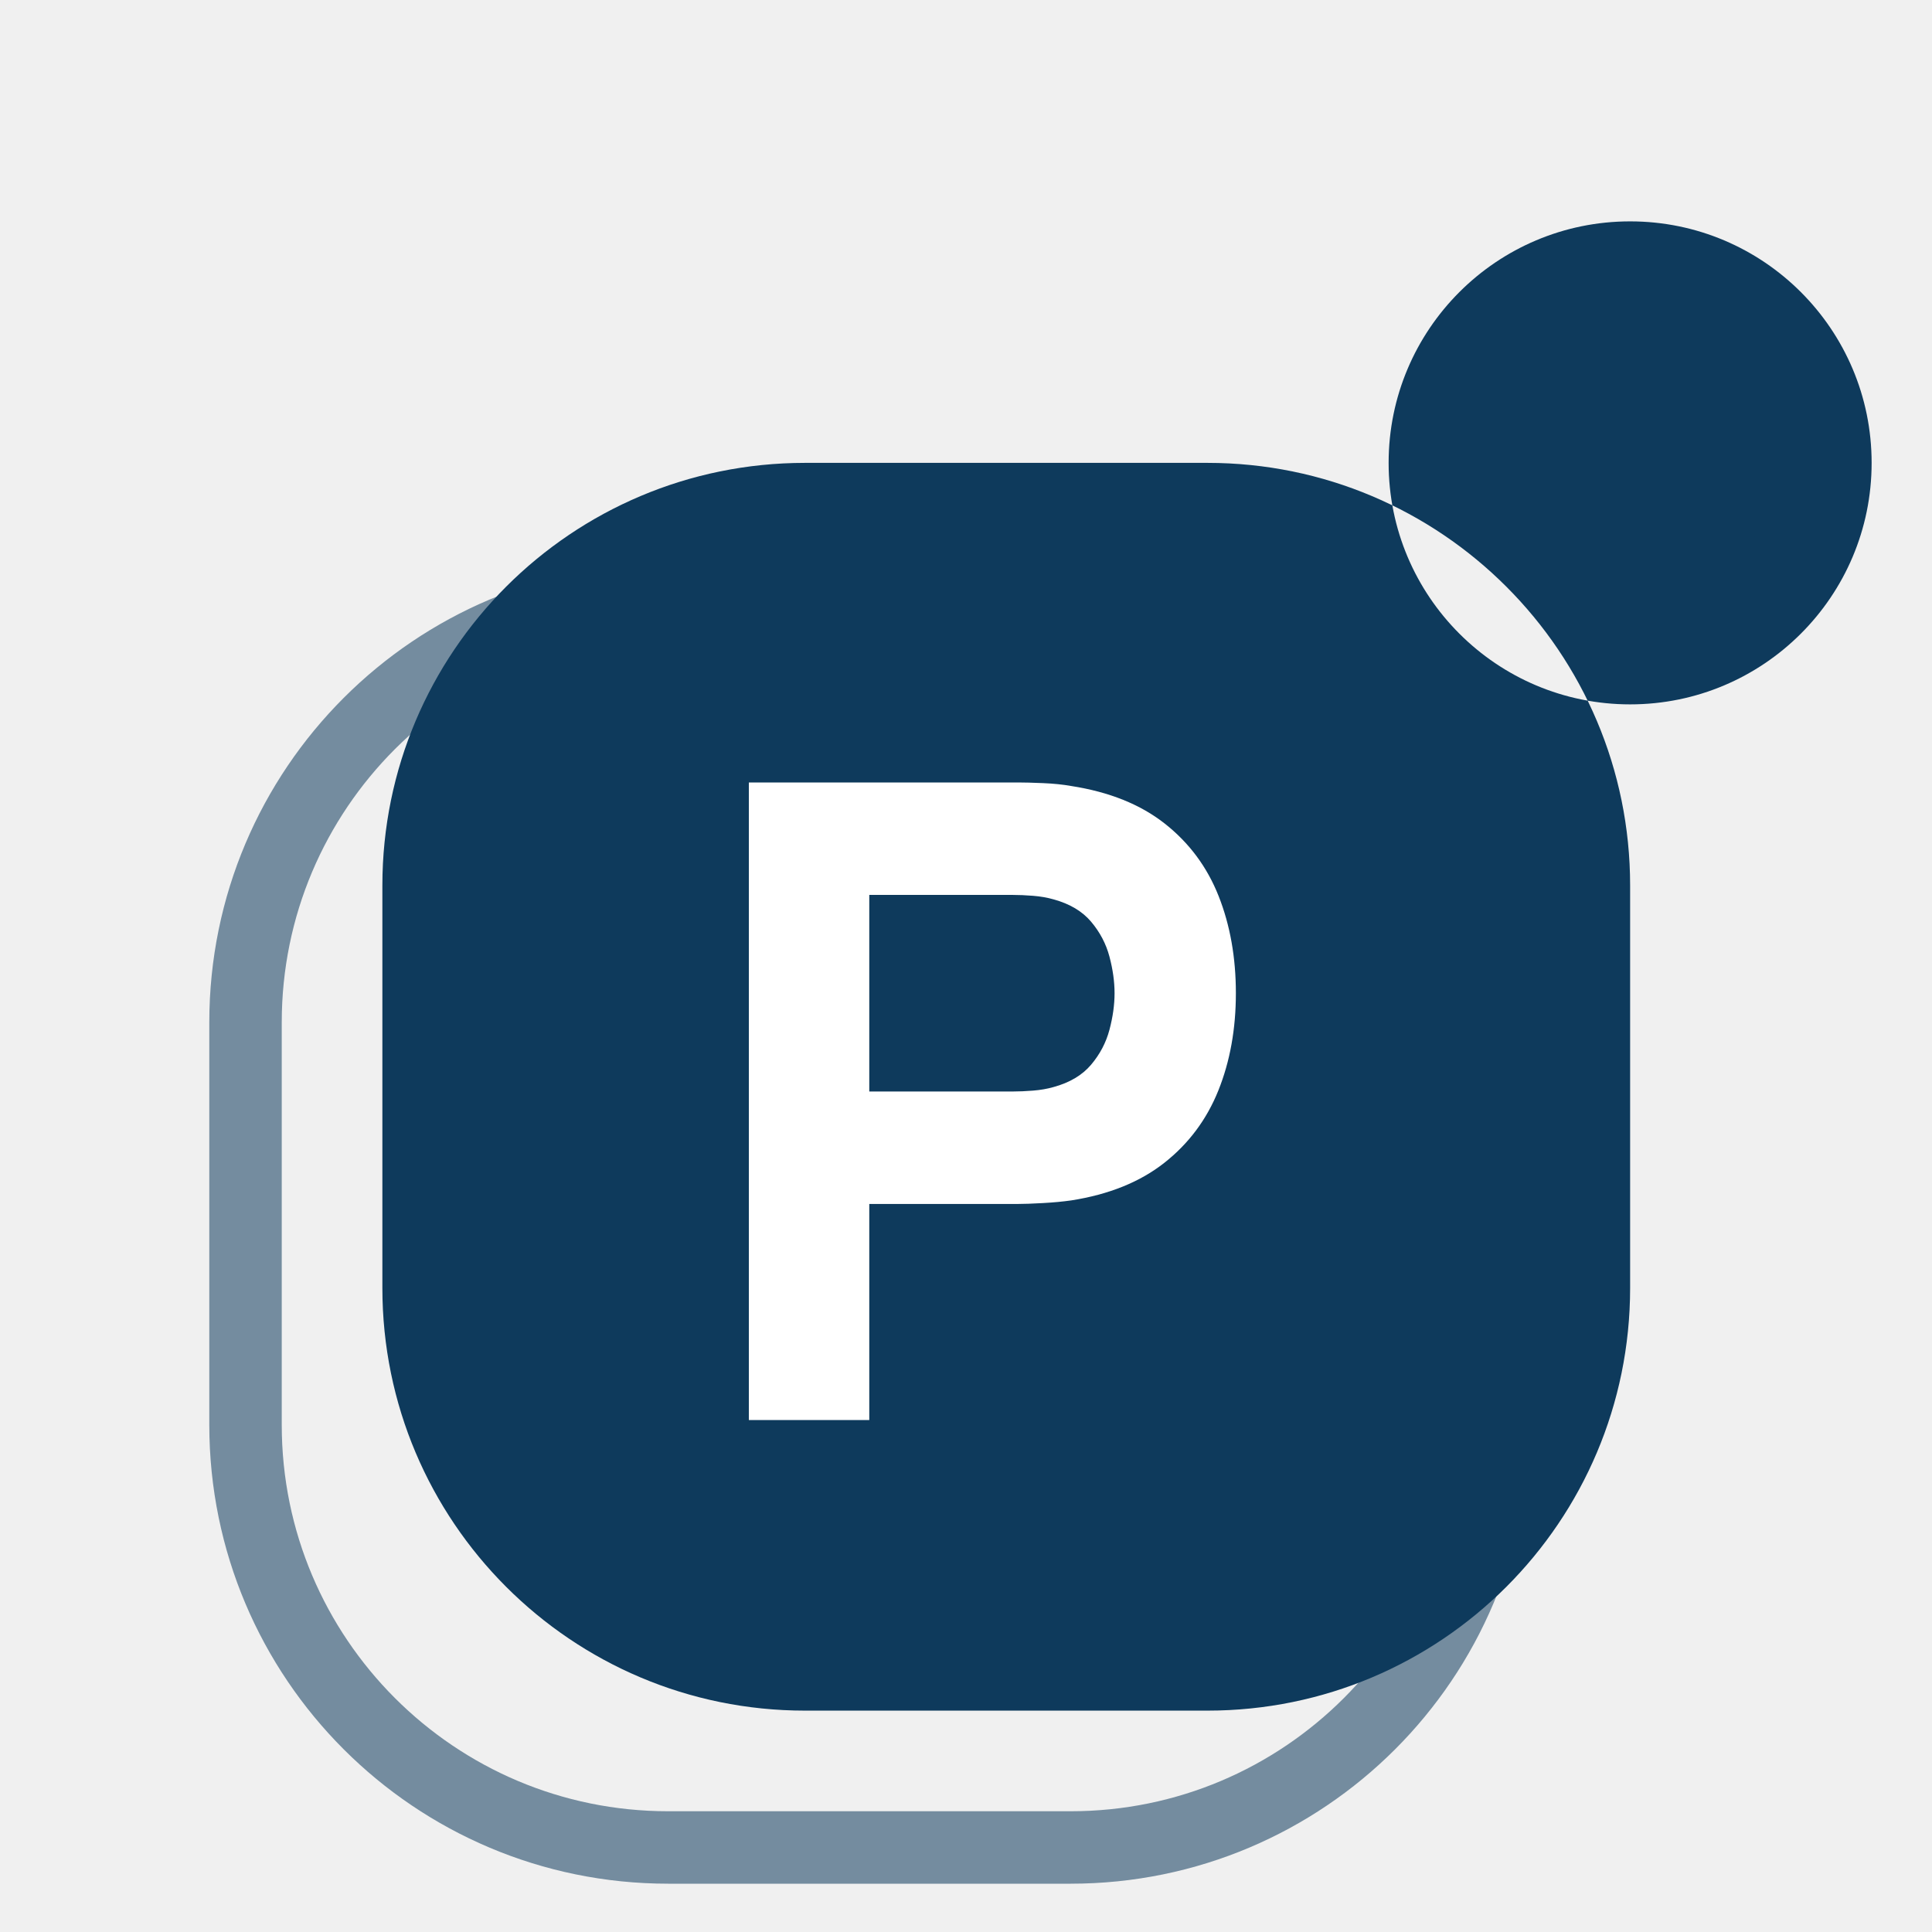
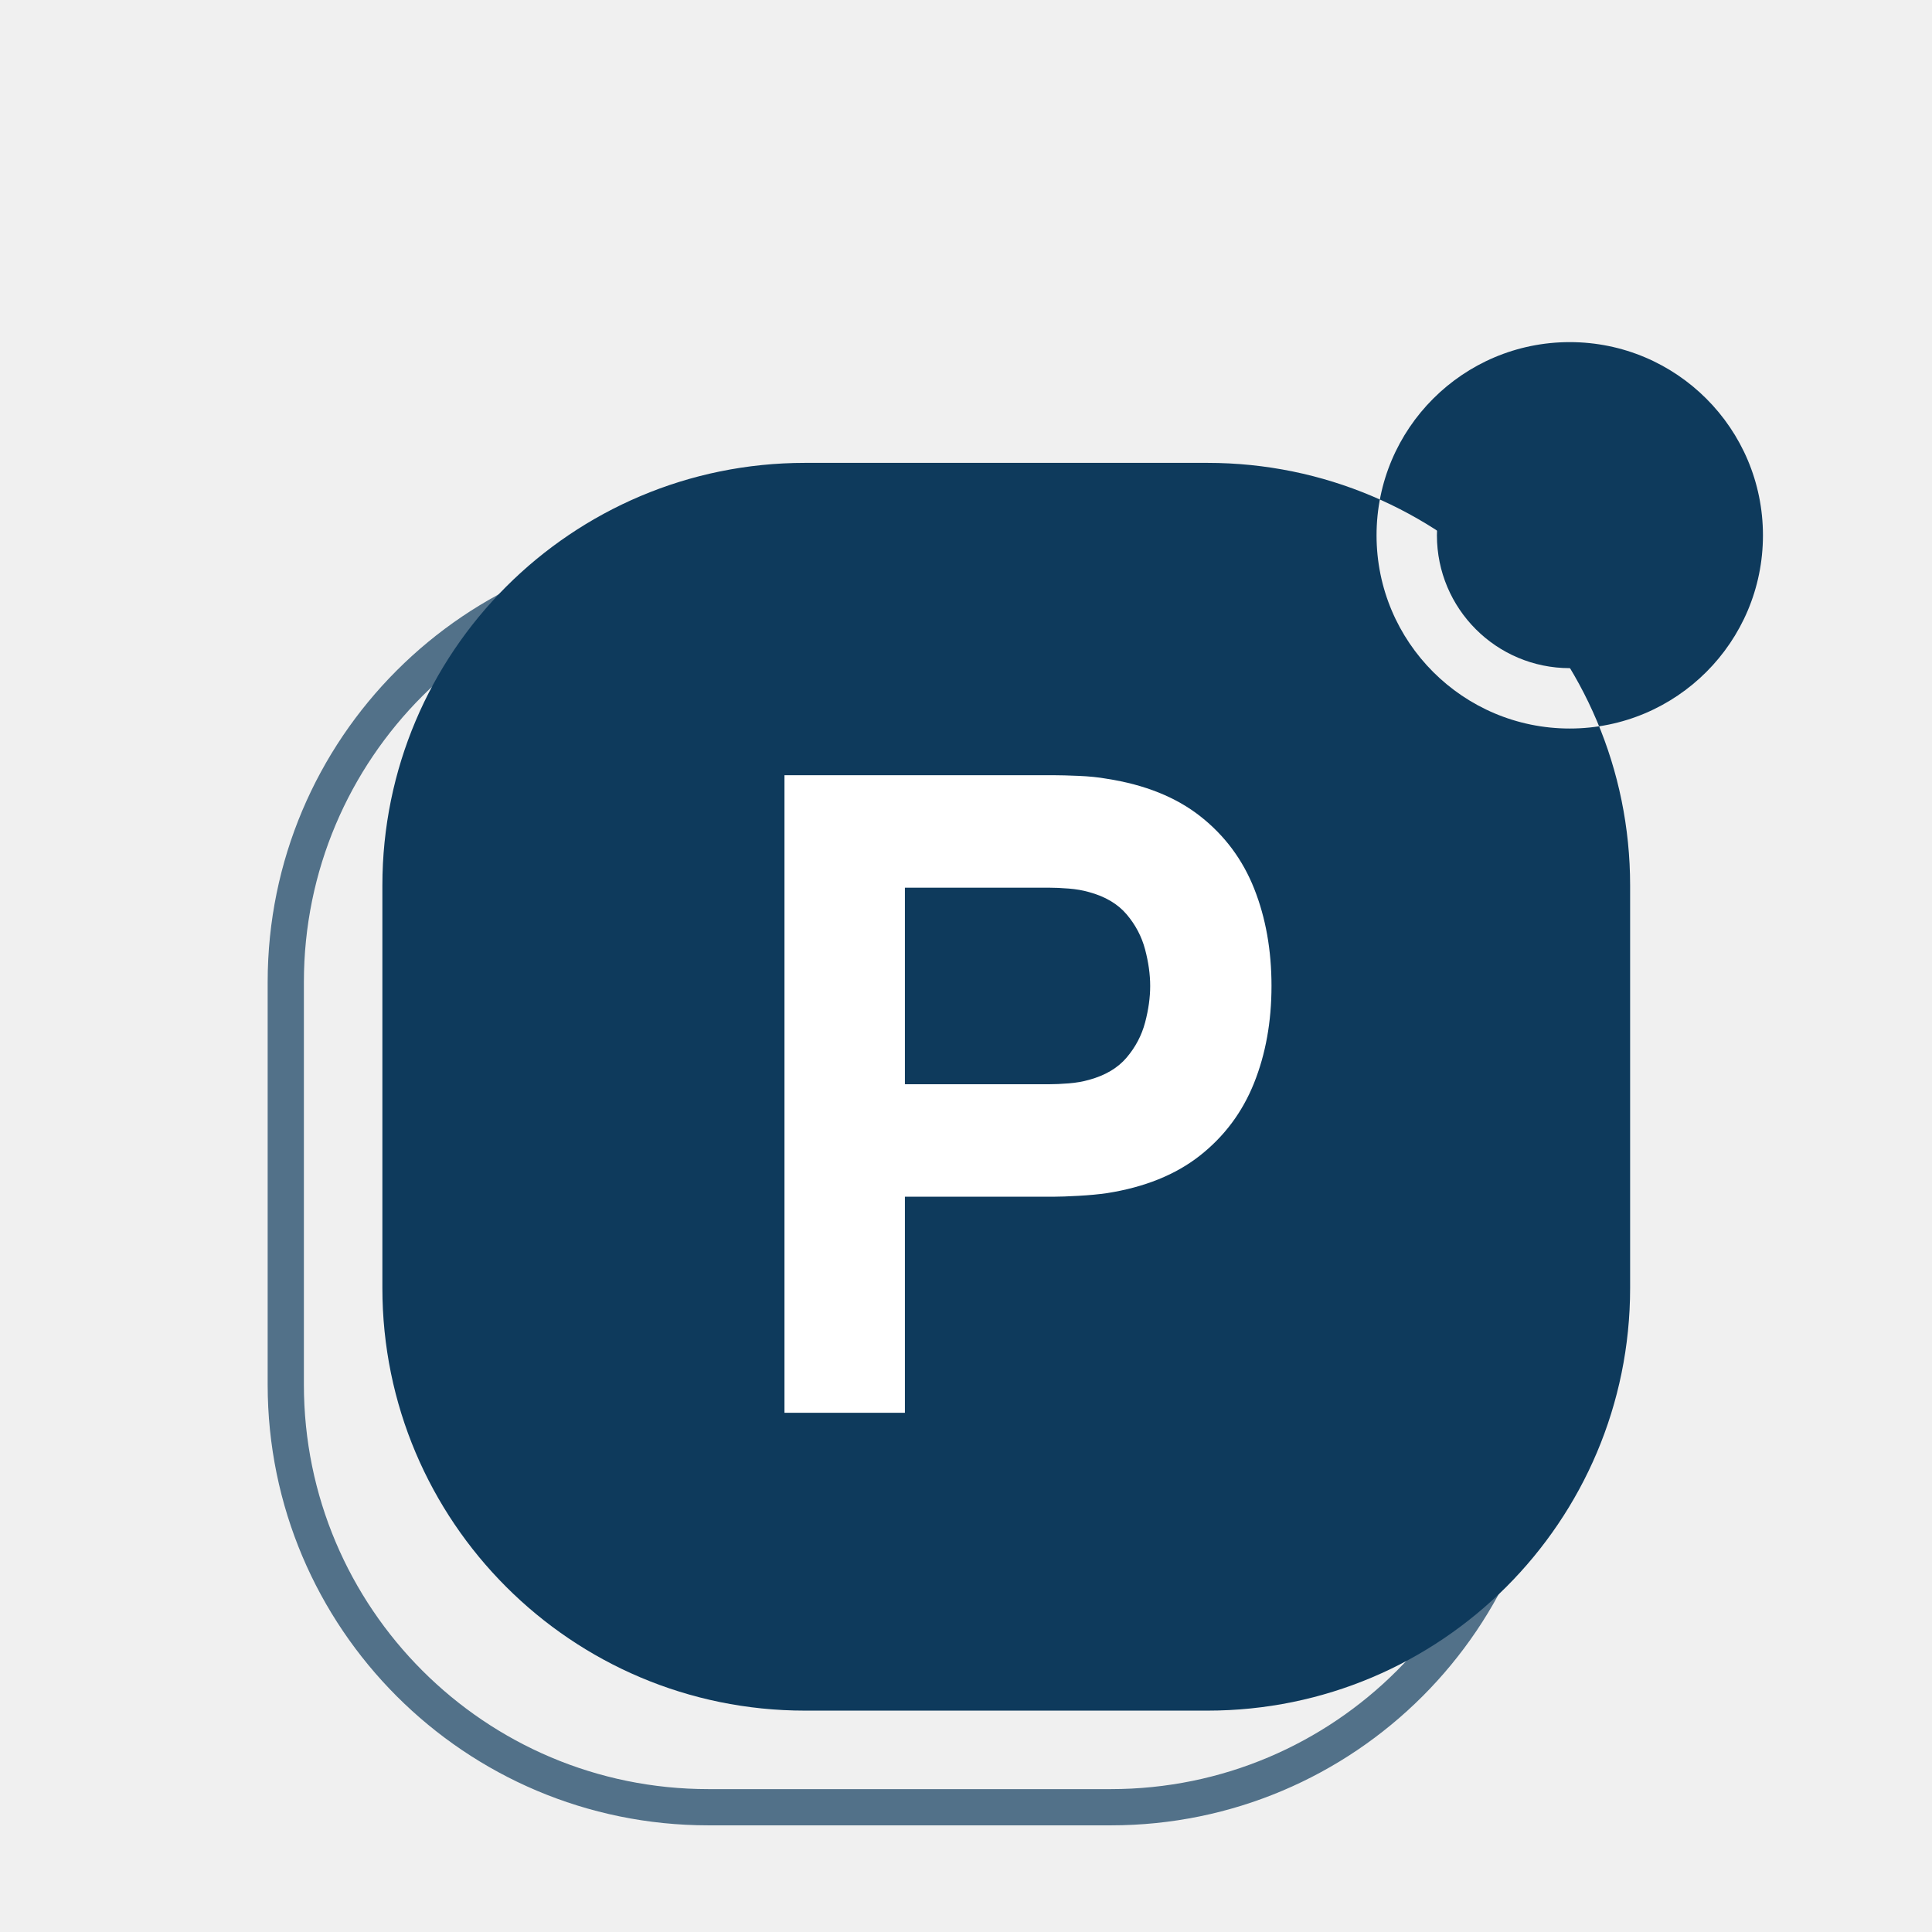
<svg xmlns="http://www.w3.org/2000/svg" viewBox="0 0 48 48">
-   <rect x="9.5" y="11.5" width="31" height="31" rx="10.5" fill="none" stroke="#0E3A5C" stroke-width="1.8" opacity="0.55" transform="translate(-3.4,3.4)" />
-   <path d="M20,11.5 H30 A10.5,10.5 0 0 1 40.5,22 V32 A10.5,10.5 0 0 1 30,42.5 H20 A10.5,10.5 0 0 1 9.5,32 V22 A10.5,10.5 0 0 1 20,11.5 Z M34.5,11.5 A6,6 0 1 0 46.5,11.5 A6,6 0 1 0 34.5,11.5 Z" fill="#0E3A5C" fill-rule="evenodd" />
-   <circle cx="40.5" cy="11.5" r="3.6" fill="#0E3A5C" />
-   <path d="M140 0V1440H748Q769 1440 804.5 1438.5Q840 1437 868 1432Q997 1412 1079.5 1347Q1162 1282 1201 1183.5Q1240 1085 1240 964Q1240 843 1200.5 744.5Q1161 646 1078.5 581Q996 516 868 496Q840 492 804 490Q768 488 748 488H412V0ZM412 742H736Q757 742 782 744Q807 746 828 752Q883 767 913 802.5Q943 838 954.5 881.5Q966 925 966 964Q966 1003 954.5 1046.5Q943 1090 913 1125.5Q883 1161 828 1176Q807 1182 782 1184Q757 1186 736 1186H412Z" transform="translate(17.065,35.28) scale(0.011,-0.011)" fill="#fff" />
+   <rect x="9.5" y="11.5" width="31" height="31" rx="10.5" fill="none" stroke="#0E3A5C" stroke-width="0.9" opacity="0.7" transform="translate(-2.4,2.4)" />
+   <path d="M20,11.5 H30 A10.5,10.5 0 0 1 40.5,22 V32 A10.5,10.5 0 0 1 30,42.5 H20 A10.5,10.5 0 0 1 9.5,32 V22 A10.5,10.5 0 0 1 20,11.5 Z M34.2,13.3 A4.8,4.8 0 1 0 43.8,13.3 A4.8,4.8 0 1 0 34.2,13.3 Z" fill="#0E3A5C" fill-rule="evenodd" />
+   <circle cx="39" cy="13.3" r="3.3" fill="#0E3A5C" />
+   <path d="M140 0V1440H748Q769 1440 804.5 1438.5Q840 1437 868 1432Q997 1412 1079.5 1347Q1162 1282 1201 1183.5Q1240 1085 1240 964Q1240 843 1200.5 744.5Q1161 646 1078.5 581Q996 516 868 496Q840 492 804 490Q768 488 748 488H412V0ZM412 742H736Q757 742 782 744Q807 746 828 752Q883 767 913 802.5Q943 838 954.5 881.5Q966 925 966 964Q966 1003 954.5 1046.5Q943 1090 913 1125.5Q883 1161 828 1176Q807 1182 782 1184Q757 1186 736 1186H412Z" transform="translate(17.95,35.1) scale(0.011,-0.011)" fill="#fff" />
</svg>
